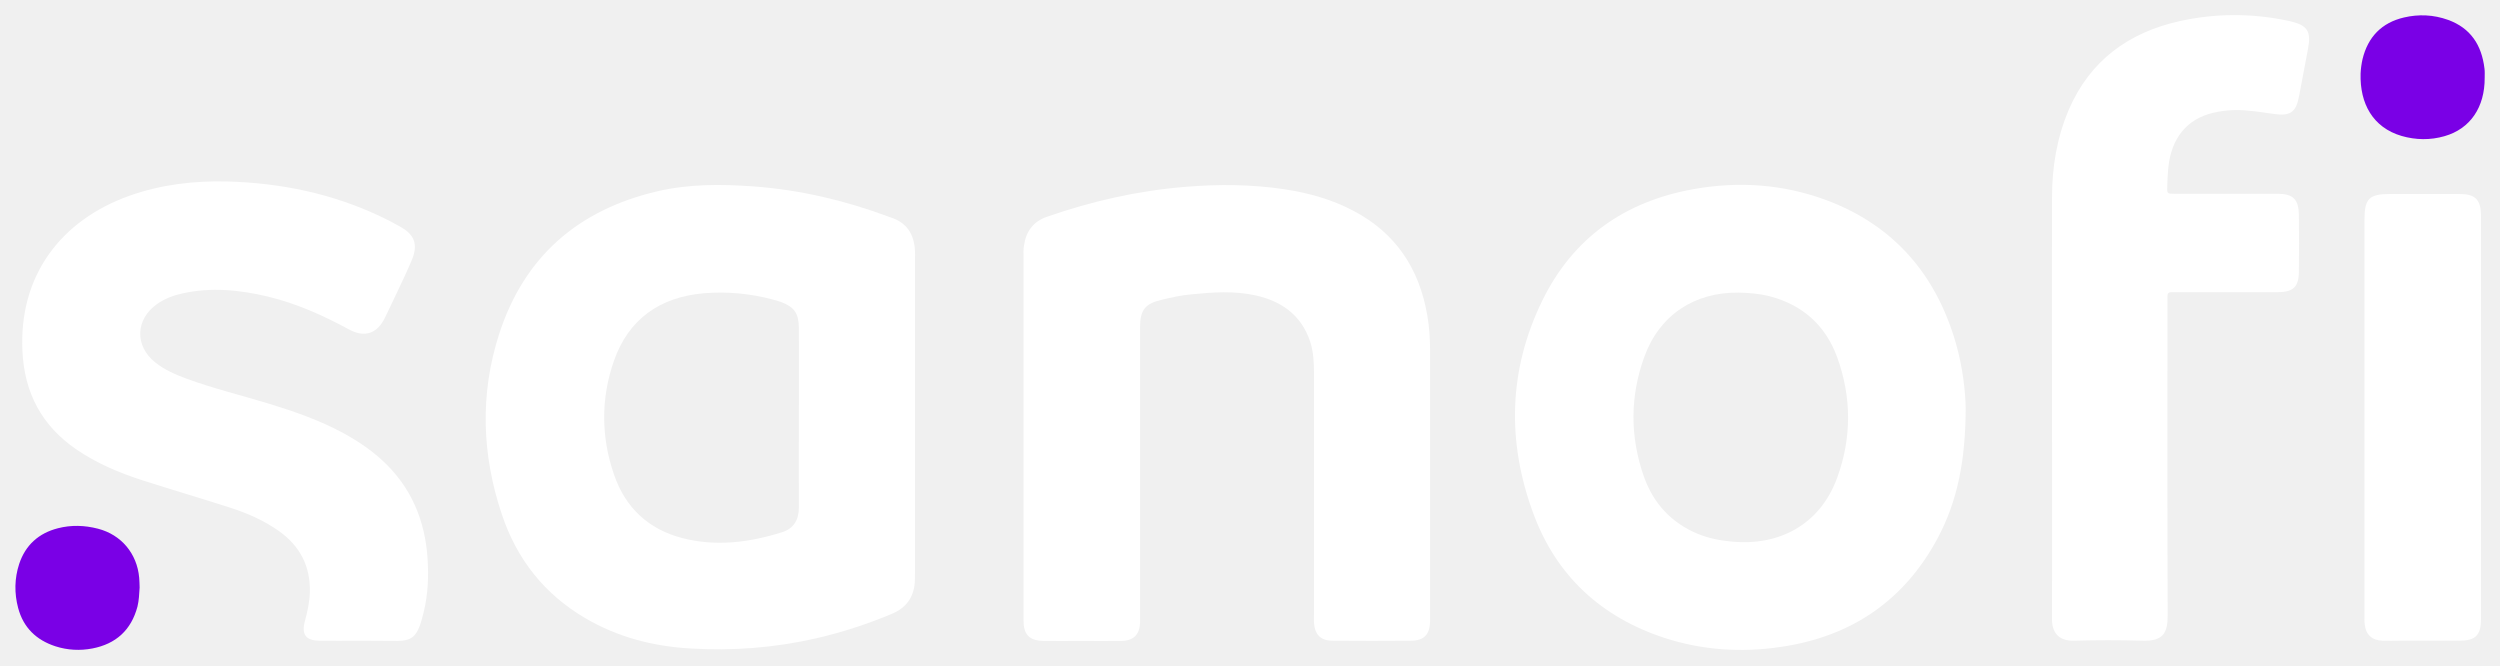
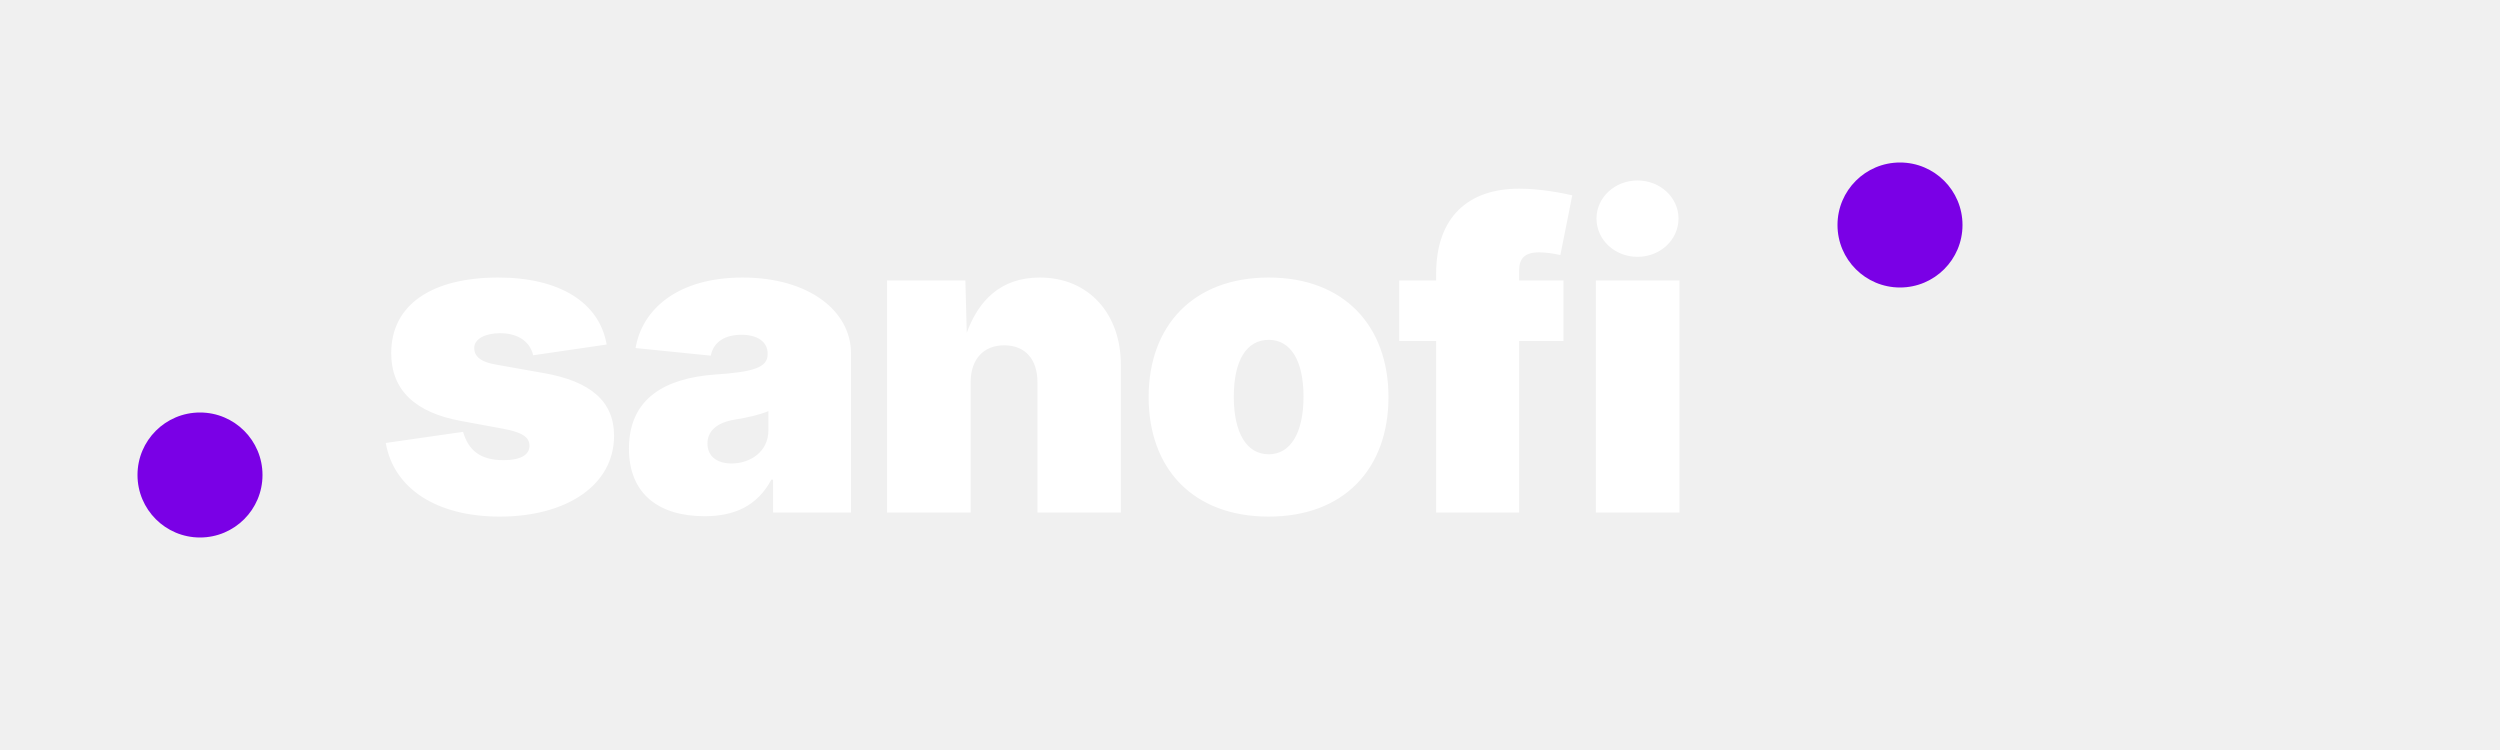
- <svg xmlns="http://www.w3.org/2000/svg" version="1.1" id="Ebene_1" x="0px" y="0px" viewBox="0 0 1158.5 308.3" style="enable-background:new 0 0 1158.5 308.3;" xml:space="preserve">
-   <style type="text/css">
- 	.st0{fill:#7A00E6;}
- </style>
-   <path fill="#FFFFFF" d="M474.3,201.6c0-27.5,0-54.9,0-82.4c0-1.8-0.1-3.6,0.2-5.3c0.9-6.6,4.3-11.3,10.8-13.5c20.7-7.2,41.9-12,63.8-13.8  c15.4-1.3,30.8-1.2,46.1,1.1c11.2,1.7,22,4.7,32,10c19.6,10.3,30.5,26.8,34.2,48.4c1,5.6,1.3,11.2,1.3,16.8c0,41,0,81.9,0,122.9  c0,0.8,0,1.6,0,2.4c-0.2,5.8-2.8,8.6-8.6,8.7c-12.2,0.1-24.4,0.1-36.6,0c-5.5,0-8.2-2.8-8.6-8.3c-0.1-1.4,0-2.9,0-4.3  c0-37.3,0-74.5,0-111.8c0-4.8-0.3-9.7-1.8-14.3c-4.1-12.2-13.2-18.6-25.2-21.3c-9.9-2.2-19.8-1.5-29.8-0.5  c-4.6,0.4-9.2,1.4-13.7,2.5c-7.8,1.8-10.1,4.8-10.1,12.8c0,44.3,0,88.7,0,133c0,1.3,0,2.6,0,3.9c-0.2,5.4-3,8.3-8.5,8.4  c-6.4,0.1-12.9,0-19.3,0c-5.6,0-11.3,0.1-16.9,0c-6.6-0.1-9.3-2.9-9.3-9.5C474.3,258.8,474.3,230.2,474.3,201.6z" />
-   <path fill="#FFFFFF" d="M166.2,296.9c-6.1,0-12.2,0.1-18.3,0c-6.2-0.1-8.3-2.9-6.6-9.1c1.2-4.5,2.2-9,2.3-13.7c0.2-11.9-4.7-21.1-14.2-27.9  c-7-5-14.8-8.4-22.9-11c-13.4-4.3-27-8.3-40.4-12.6c-10.9-3.5-21.3-7.9-30.8-14.4c-16-11-24-26.2-24.9-45.5  c-1.7-34.9,17.7-60.6,49.6-72c14.7-5.2,30-7,45.5-6.6c24.7,0.7,48.4,5.6,70.8,16.2c3.2,1.5,6.3,3.1,9.4,4.9c6.4,3.6,8,8.1,5.3,14.9  c-1,2.5-2.2,5-3.3,7.5c-3.1,6.5-6.1,13.1-9.3,19.6c-3.6,7.4-9.4,9.4-16.6,5.5c-12-6.5-24.4-12.1-37.8-15.3  c-13.1-3.1-26.3-4.4-39.6-1.4c-4.1,0.9-8,2.4-11.5,4.8c-10.2,7.1-10.6,19.5-0.9,27.2c4.3,3.4,9.3,5.6,14.5,7.5  c12.5,4.6,25.5,7.7,38.2,11.6c11.8,3.6,23.5,7.7,34.4,13.6c7.5,4.1,14.5,8.9,20.5,15c12.7,12.9,18.2,28.8,18.7,46.6  c0.3,8-0.4,16-2.6,23.8c-0.3,1.2-0.7,2.5-1.1,3.7c-2,5.4-4.4,7.1-10.1,7.2C178.4,297,172.3,296.9,166.2,296.9  C166.2,296.9,166.2,296.9,166.2,296.9z" />
-   <path fill="#FFFFFF" d="M950.9,187.1c0-31.8-0.1-63.6,0-95.4c0-14.1,2.2-27.8,7.8-40.9c9.8-22.7,27.6-35.7,51.3-41c16.7-3.7,33.5-3.7,50.2-0.2  c0.3,0.1,0.6,0.1,0.9,0.2c8.2,1.9,10,4.6,8.4,13c-1.4,7.3-2.7,14.5-4.1,21.7c-1.4,7.5-4,9.4-11.7,8.3c-6-0.8-12.1-1.9-18.2-1.8  c-3.4,0.1-6.8,0.5-10,1.3c-12.2,2.9-19.3,11.8-20.7,25.3c-0.3,2.9-0.4,5.8-0.5,8.7c-0.1,3.4-0.1,3.5,3.3,3.5c9.2,0,18.3,0,27.5,0  c6.8,0,13.5,0,20.3,0c7.3,0,9.8,2.6,9.9,9.9c0.1,8.7,0.1,17.3,0,26c0,7.3-2.6,9.7-10,9.7c-15.3,0-30.5,0-45.8,0c-1.1,0-2.2,0-3.4,0  c-1.2,0-1.7,0.6-1.7,1.8c0,1.3,0,2.6,0,3.9c0,48-0.1,96,0.1,144.1c0,8-2,12-11.6,11.7c-10.6-0.3-21.2-0.3-31.8,0  c-7.4,0.2-10.3-4.1-10.2-10.2C951,253.6,950.9,220.3,950.9,187.1z" />
-   <path fill="#FFFFFF" d="M1149.7,193.3c0,30.3,0,60.7,0,91c0,1,0,1.9,0,2.9c-0.1,7.2-2.6,9.7-10,9.7c-9.3,0-18.6,0-28,0c-2.6,0-5.1,0.1-7.7,0  c-4.9-0.2-7.7-2.8-8.2-7.7c-0.2-1.4-0.1-2.9-0.1-4.3c0-61,0-122,0-183.1c0-9.8,2.2-11.9,11.8-11.9c10.8,0,21.5,0,32.3,0  c7.2,0,9.8,2.6,9.9,9.9C1149.7,131,1149.7,162.1,1149.7,193.3z" />
-   <path fill="#FFFFFF" class="st0" d="M1151.4,36c0.1,13.7-6.7,23.7-18.6,27.1c-6.6,1.9-13.3,1.8-19.9-0.1c-13.3-3.9-19.4-15-19-28.9  c0.1-2.2,0.4-4.5,0.9-6.7c2.5-10.3,8.9-16.9,19.2-19.3c6.8-1.6,13.7-1.3,20.4,1.1c10.5,3.8,15.6,11.7,16.9,22.5  C1151.5,33.1,1151.4,34.6,1151.4,36z" />
-   <path fill="#FFFFFF" class="st0" d="M64.7,272.3c-0.2,3.1-0.3,5.9-1,8.8c-2.9,10.9-10,17.3-20.9,19.4c-5.7,1.1-11.5,0.8-17.1-1  c-8.9-2.9-14.9-8.7-17.3-17.8c-1.8-6.8-1.7-13.7,0.5-20.4c2.9-8.7,9-14.2,17.9-16.5c6.2-1.6,12.4-1.4,18.6,0.2  c10.8,2.8,18.1,11.5,19.1,22.7C64.6,269.3,64.7,270.9,64.7,272.3z" />
-   <path fill="#FFFFFF" d="M424,116.2c-0.4-7.7-3.8-13.1-11.4-15.5c-0.5-0.1-0.9-0.3-1.4-0.5c-20-7.4-40.5-12.2-61.8-13.8c-15.1-1.1-30.2-1.2-45,2.3  c-36.5,8.6-61.5,30.2-73.1,66.1c-9,27.9-8,56.1,1.3,83.7c6.9,20.6,19.7,36.9,38.7,48c15,8.8,31.4,13,48.5,14  c19.7,1.2,39.1-0.3,58.4-4.7c12.1-2.8,23.8-6.6,35.2-11.4c6.4-2.7,9.9-7.4,10.5-14.3c0.1-1.6,0.1-3.2,0.1-4.8c0-24.2,0-48.5,0-72.7  c0-24.1,0-48.2,0-72.2C424,119.1,424.1,117.6,424,116.2z M362.5,246.6c-15.2,4.8-30.8,6.8-46.5,2.7c-15.6-4.1-26.2-14.1-31.4-29.2  c-6.1-17.5-6.2-35.4-0.1-52.9c6.8-19.4,21.3-29.5,41.6-31.3c10.8-0.9,21.5,0.1,32,2.9c1.2,0.3,2.5,0.7,3.7,1.1  c6.2,2.3,8.3,5.2,8.4,11.9c0.1,14,0,27.9,0,41.9c0,13.8-0.1,27.6,0,41.4C370.2,240.9,367.8,244.9,362.5,246.6z" />
-   <path fill="#FFFFFF" d="M906.4,159.2c-9.2-32-28.8-54.8-60.2-66.5c-20-7.4-40.7-8.8-61.7-5c-31.6,5.7-55.5,22.5-69.7,51.4  c-15.8,32.2-16.6,65.6-4.2,99c10.7,28.9,31.5,47.9,60.7,57.5c17.5,5.7,35.6,6.9,53.8,4.2c32.5-4.7,57.1-21.2,72.7-50.2  c9.4-17.5,13-36.4,13.1-60.3C910.8,181.8,909.6,170.4,906.4,159.2z M851.3,221.5c-8.1,22.1-27.4,31.5-48.6,29.5  c-5.5-0.5-10.8-1.5-15.9-3.6c-12.3-5.1-20.6-14.1-25-26.5c-6.5-18.5-6.5-37.2,0.2-55.6c7-19.3,23.2-30,43.8-29.7  c4.8,0.1,9.6,0.5,14.3,1.7c15.3,4,25.8,13.5,31.2,28.1C858.1,184.1,858.1,203,851.3,221.5z" />
+ <svg xmlns="http://www.w3.org/2000/svg" viewBox="0 0 200 60" height="60">
+   <circle cx="16" cy="38" r="5" fill="#7A00E6" />
+   <text x="30" y="41" font-family="'Inter', sans-serif" font-weight="900" font-size="34" fill="#FFFFFF" letter-spacing="-0.5">sanofi</text>
+   <circle cx="152" cy="18" r="5" fill="#7A00E6" />
</svg>
